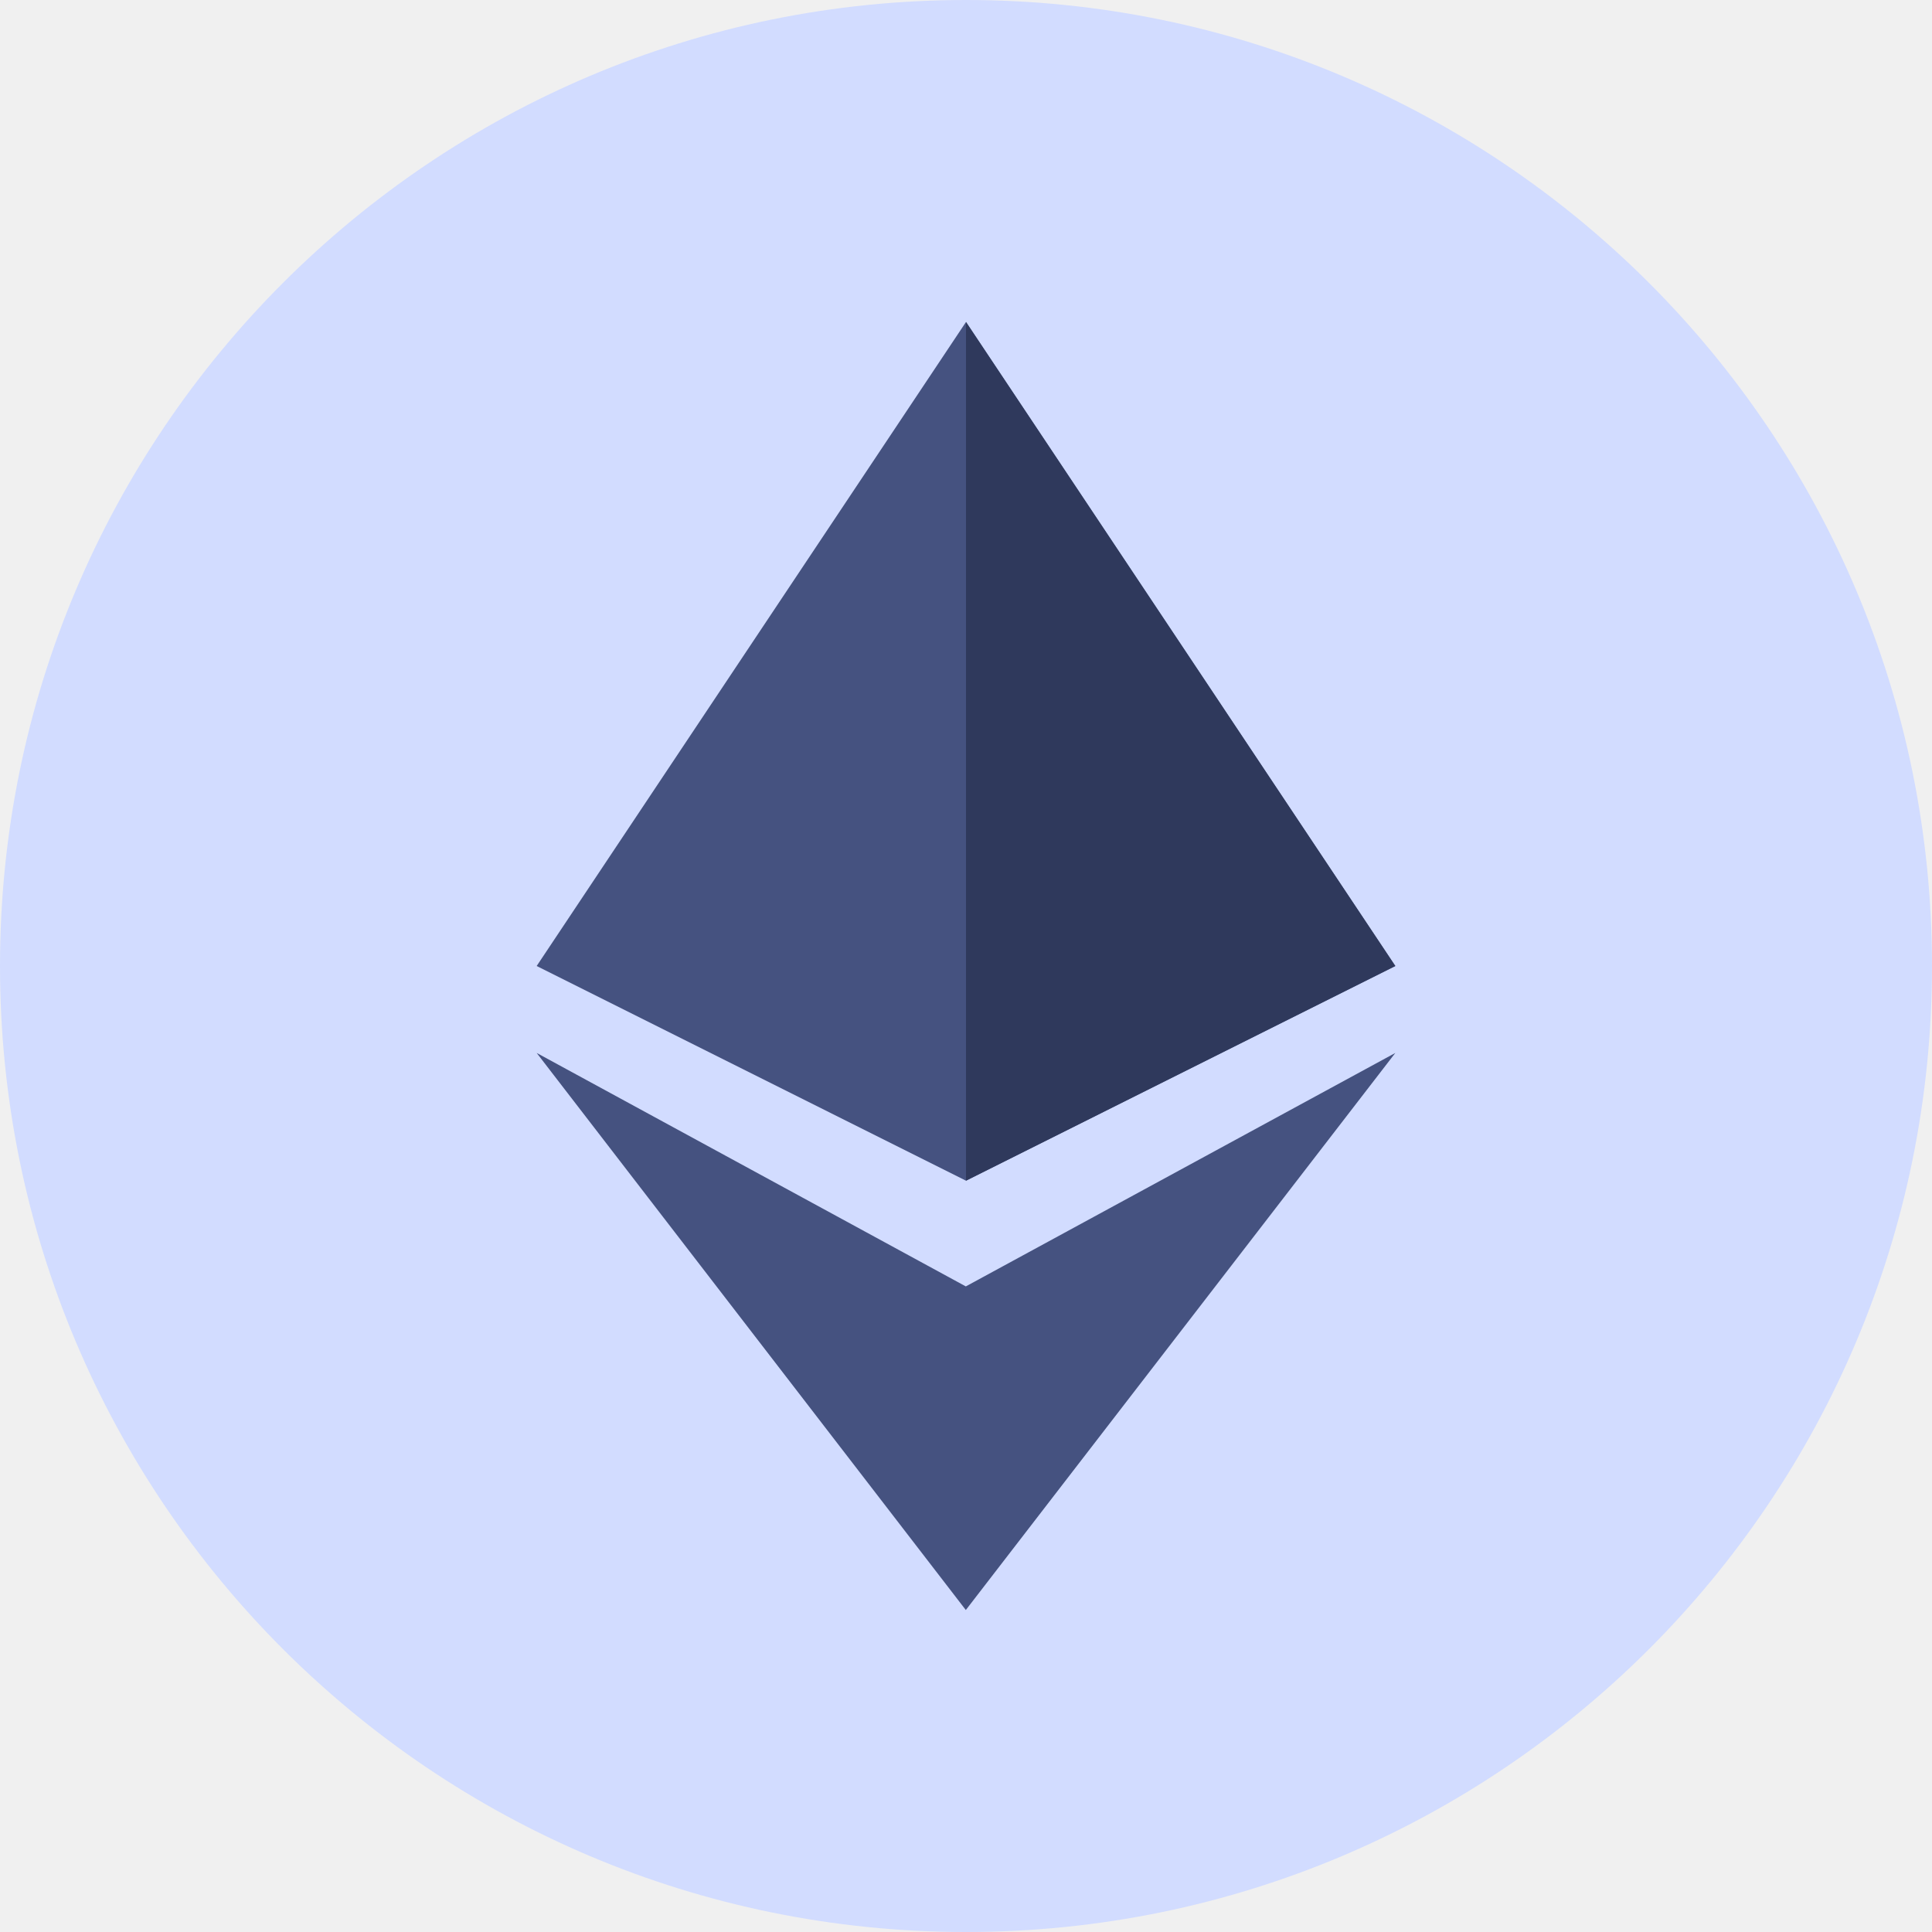
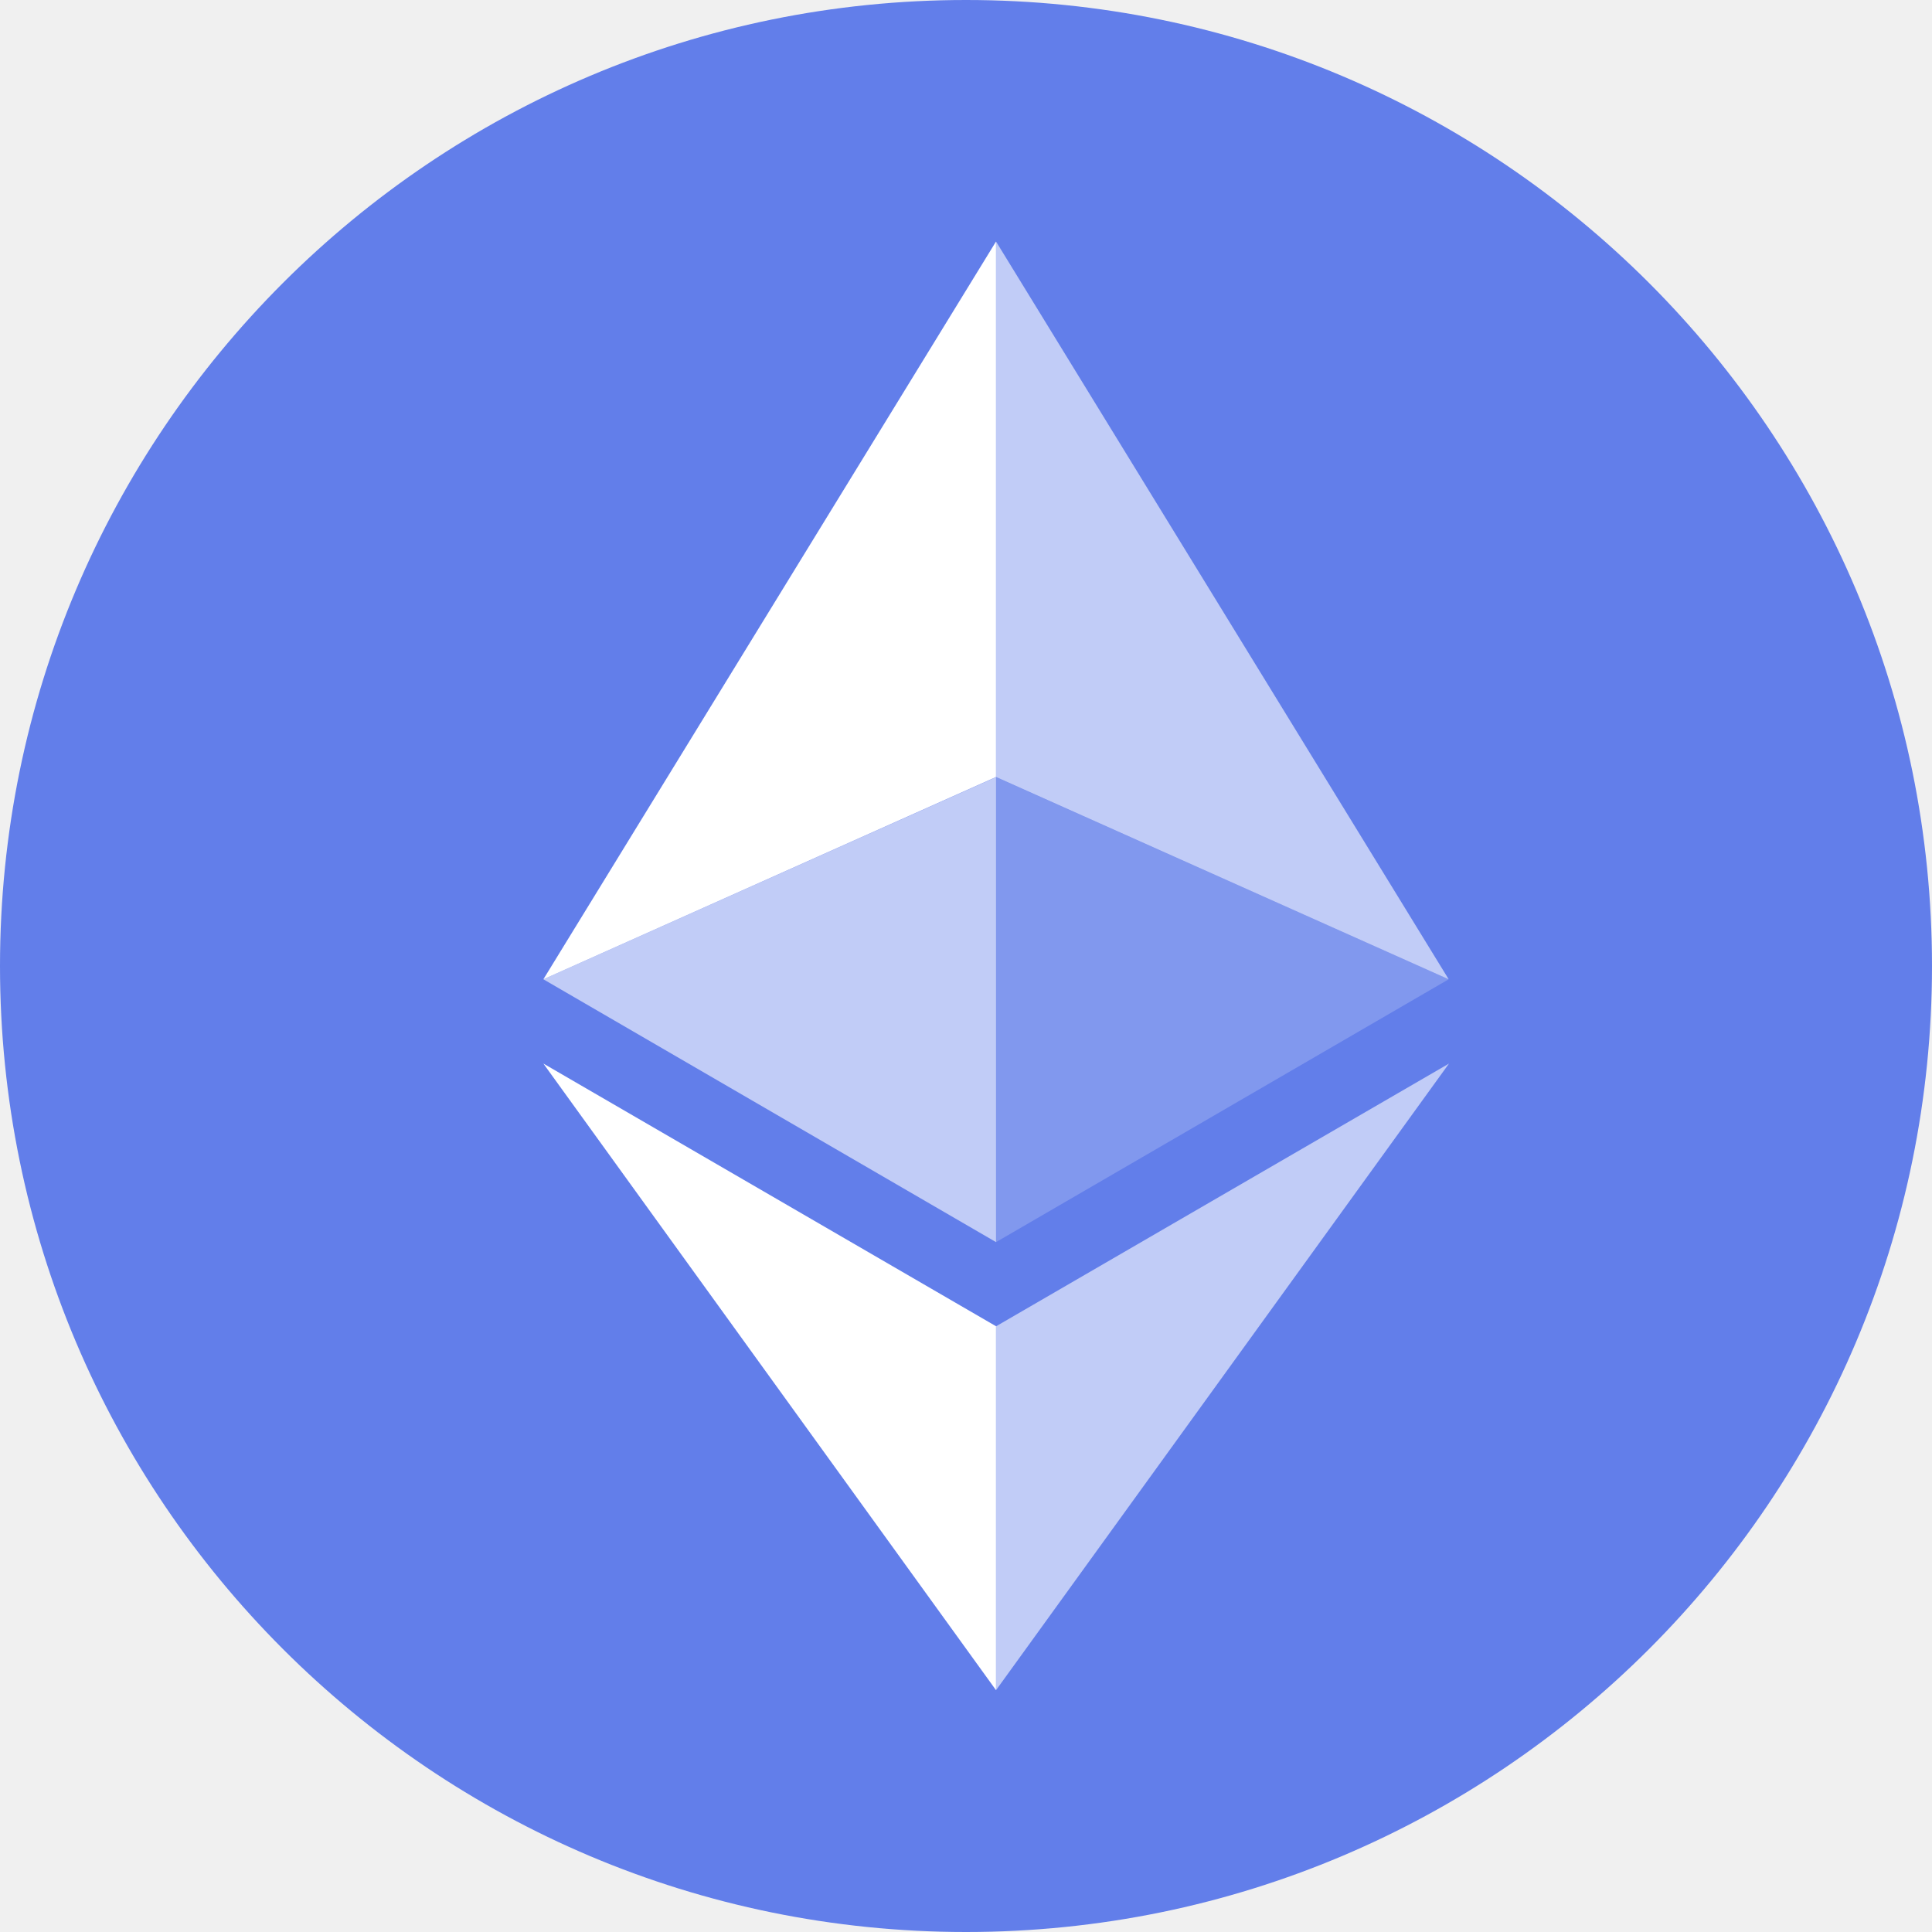
- <svg xmlns="http://www.w3.org/2000/svg" width="32" height="32" viewBox="0 0 32 32" fill="none">
-   <circle cx="16" cy="16" r="16" fill="#D2DCFF" />
-   <path d="M16 19.556L23.111 16L16 5.333L8.889 16L16 19.556Z" fill="#455280" />
-   <path d="M16 19.556V5.333L23.111 16L16 19.556Z" fill="#2F395C" />
-   <path d="M15.997 26.667L23.111 17.44L15.997 21.307L8.889 17.44L15.997 26.667Z" fill="#455280" />
+ <svg xmlns="http://www.w3.org/2000/svg" width="24" height="24" viewBox="0 0 24 24" fill="none">
+   <path d="M12 24C18.627 24 24 18.627 24 12C24 5.373 18.627 0 12 0C5.373 0 0 5.373 0 12C0 18.627 5.373 24 12 24Z" fill="#627EEA" />
+   <path d="M12.373 3V9.652L17.996 12.165L12.373 3Z" fill="white" fill-opacity="0.602" />
+   <path d="M12.373 3L6.75 12.165L12.373 9.652V3Z" fill="white" />
+   <path d="M12.373 16.476V20.996L18 13.212L12.373 16.476Z" fill="white" fill-opacity="0.602" />
+   <path d="M12.373 20.996V16.475L6.75 13.212L12.373 20.996Z" fill="white" />
+   <path d="M12.373 15.43L17.996 12.165L12.373 9.654V15.43Z" fill="white" fill-opacity="0.2" />
+   <path d="M6.75 12.165L12.373 15.43V9.654L6.75 12.165Z" fill="white" fill-opacity="0.602" />
</svg>
